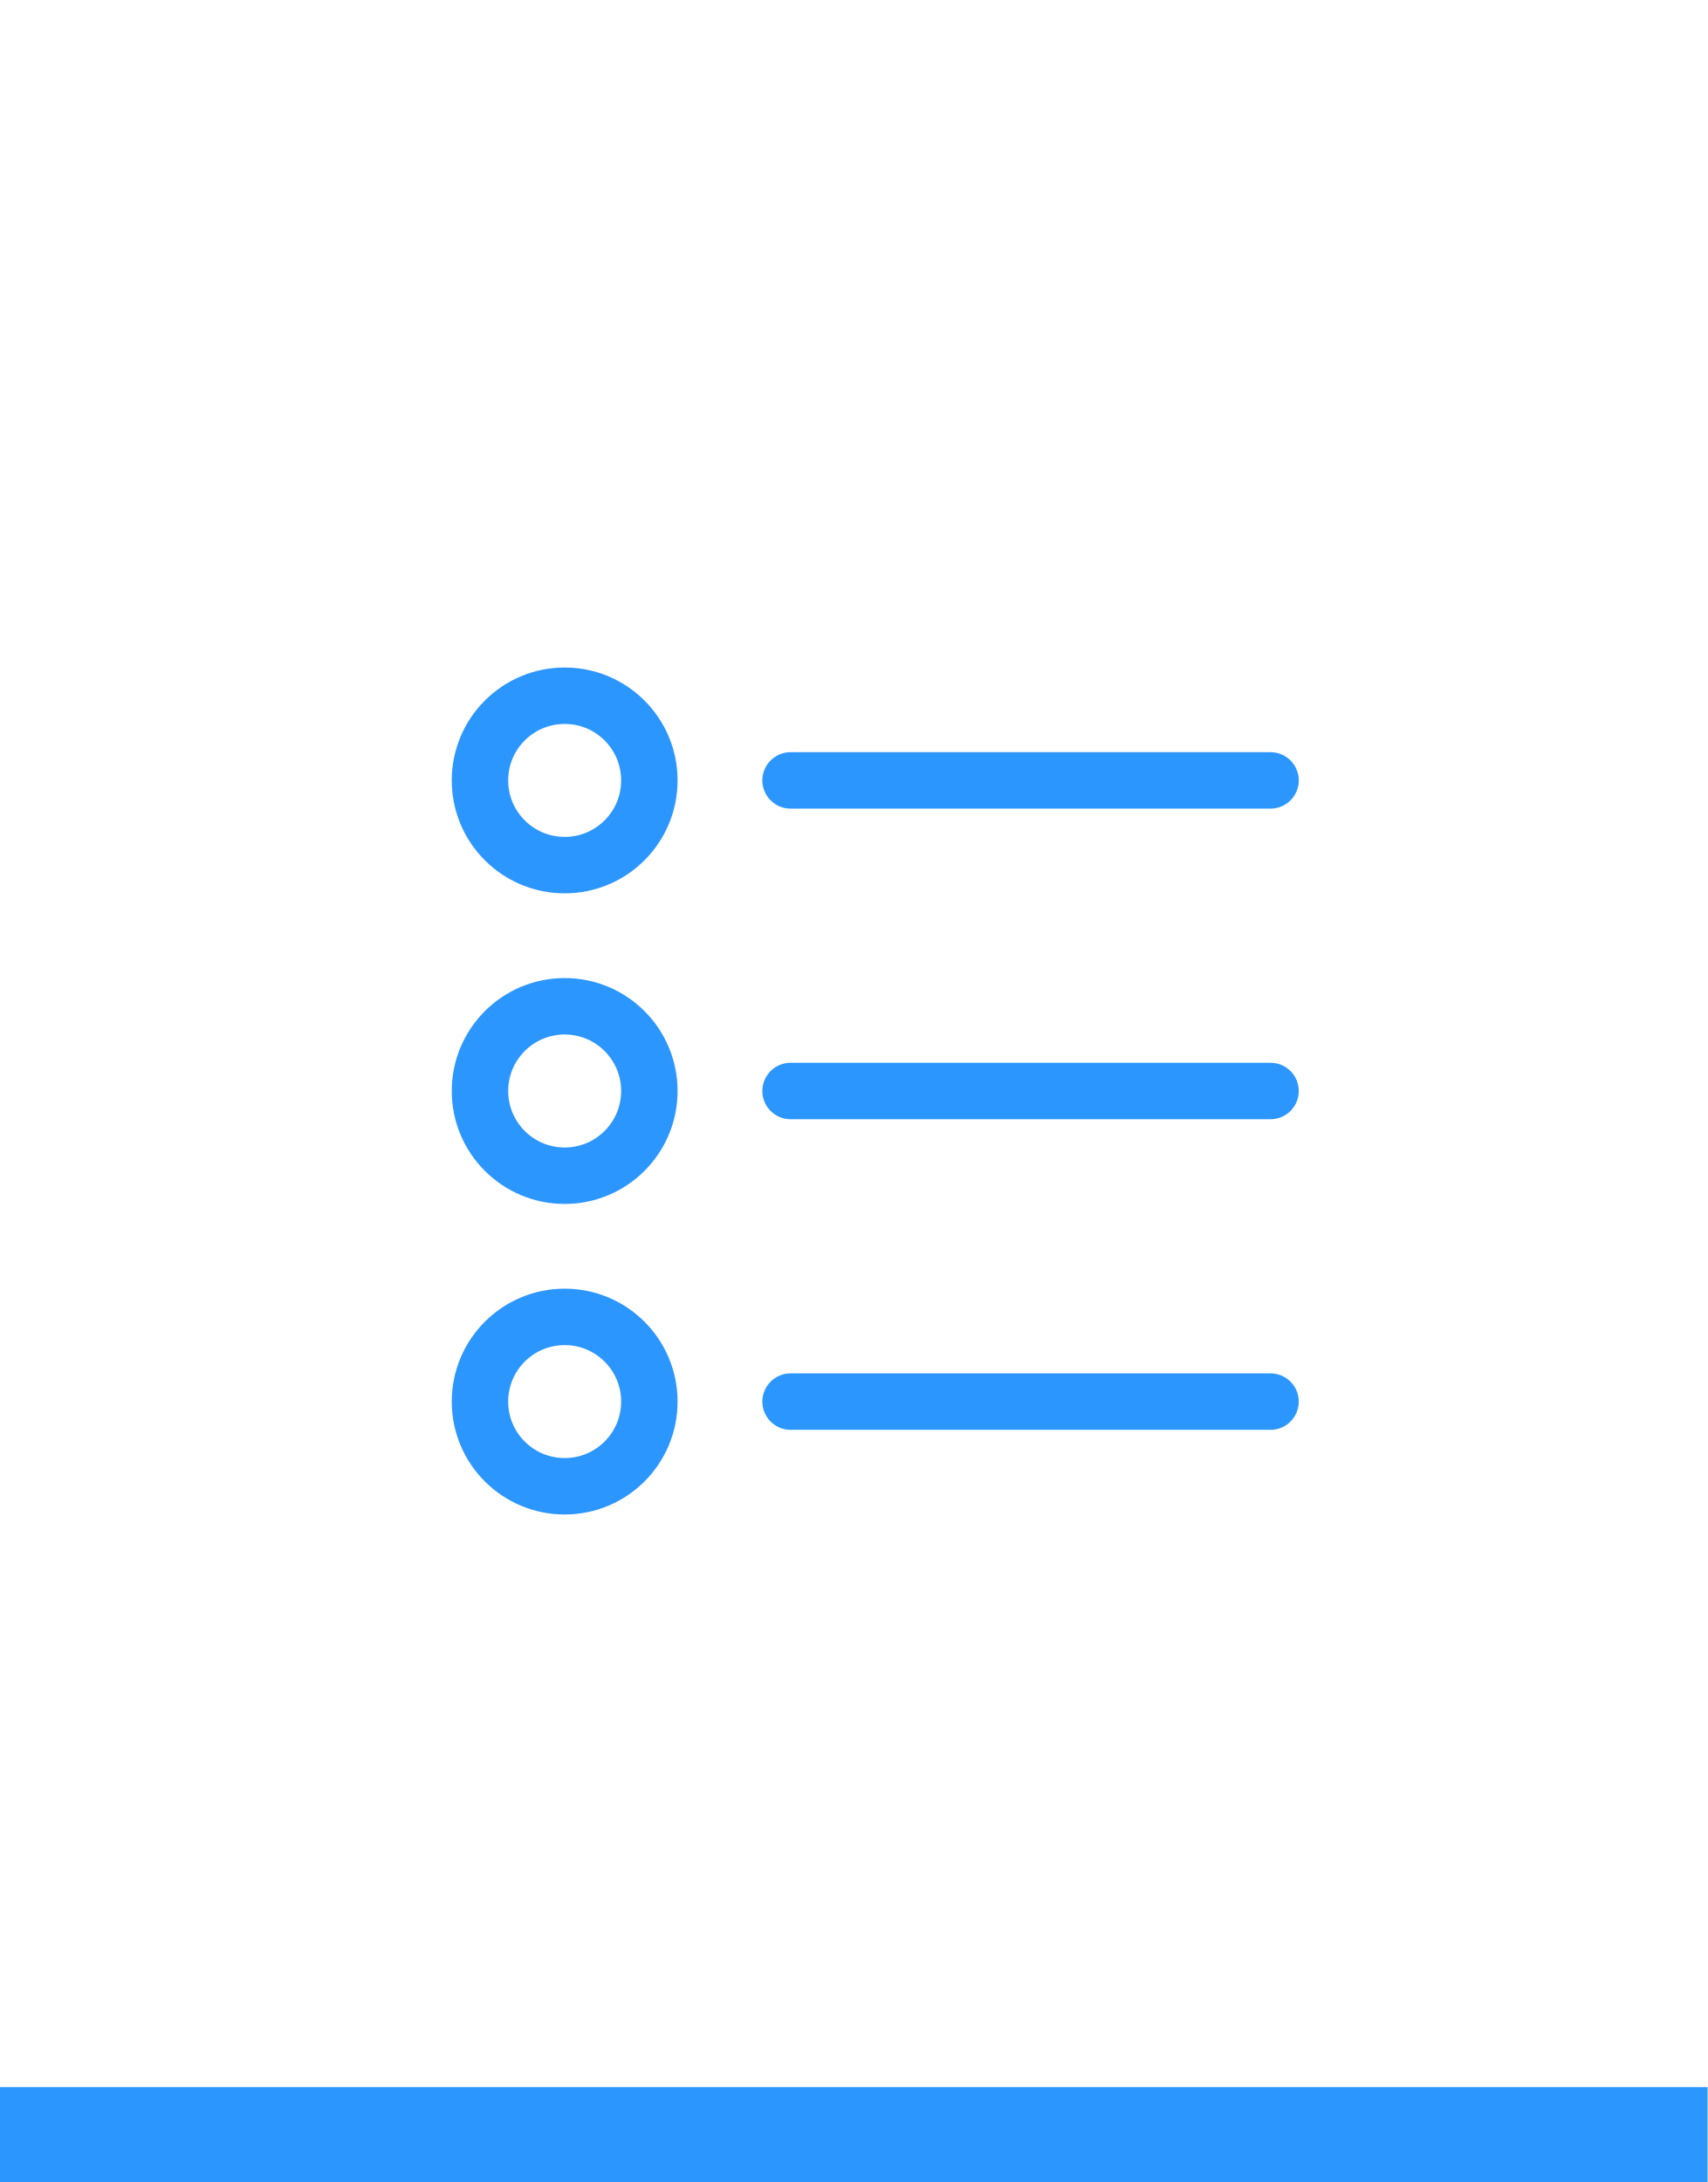
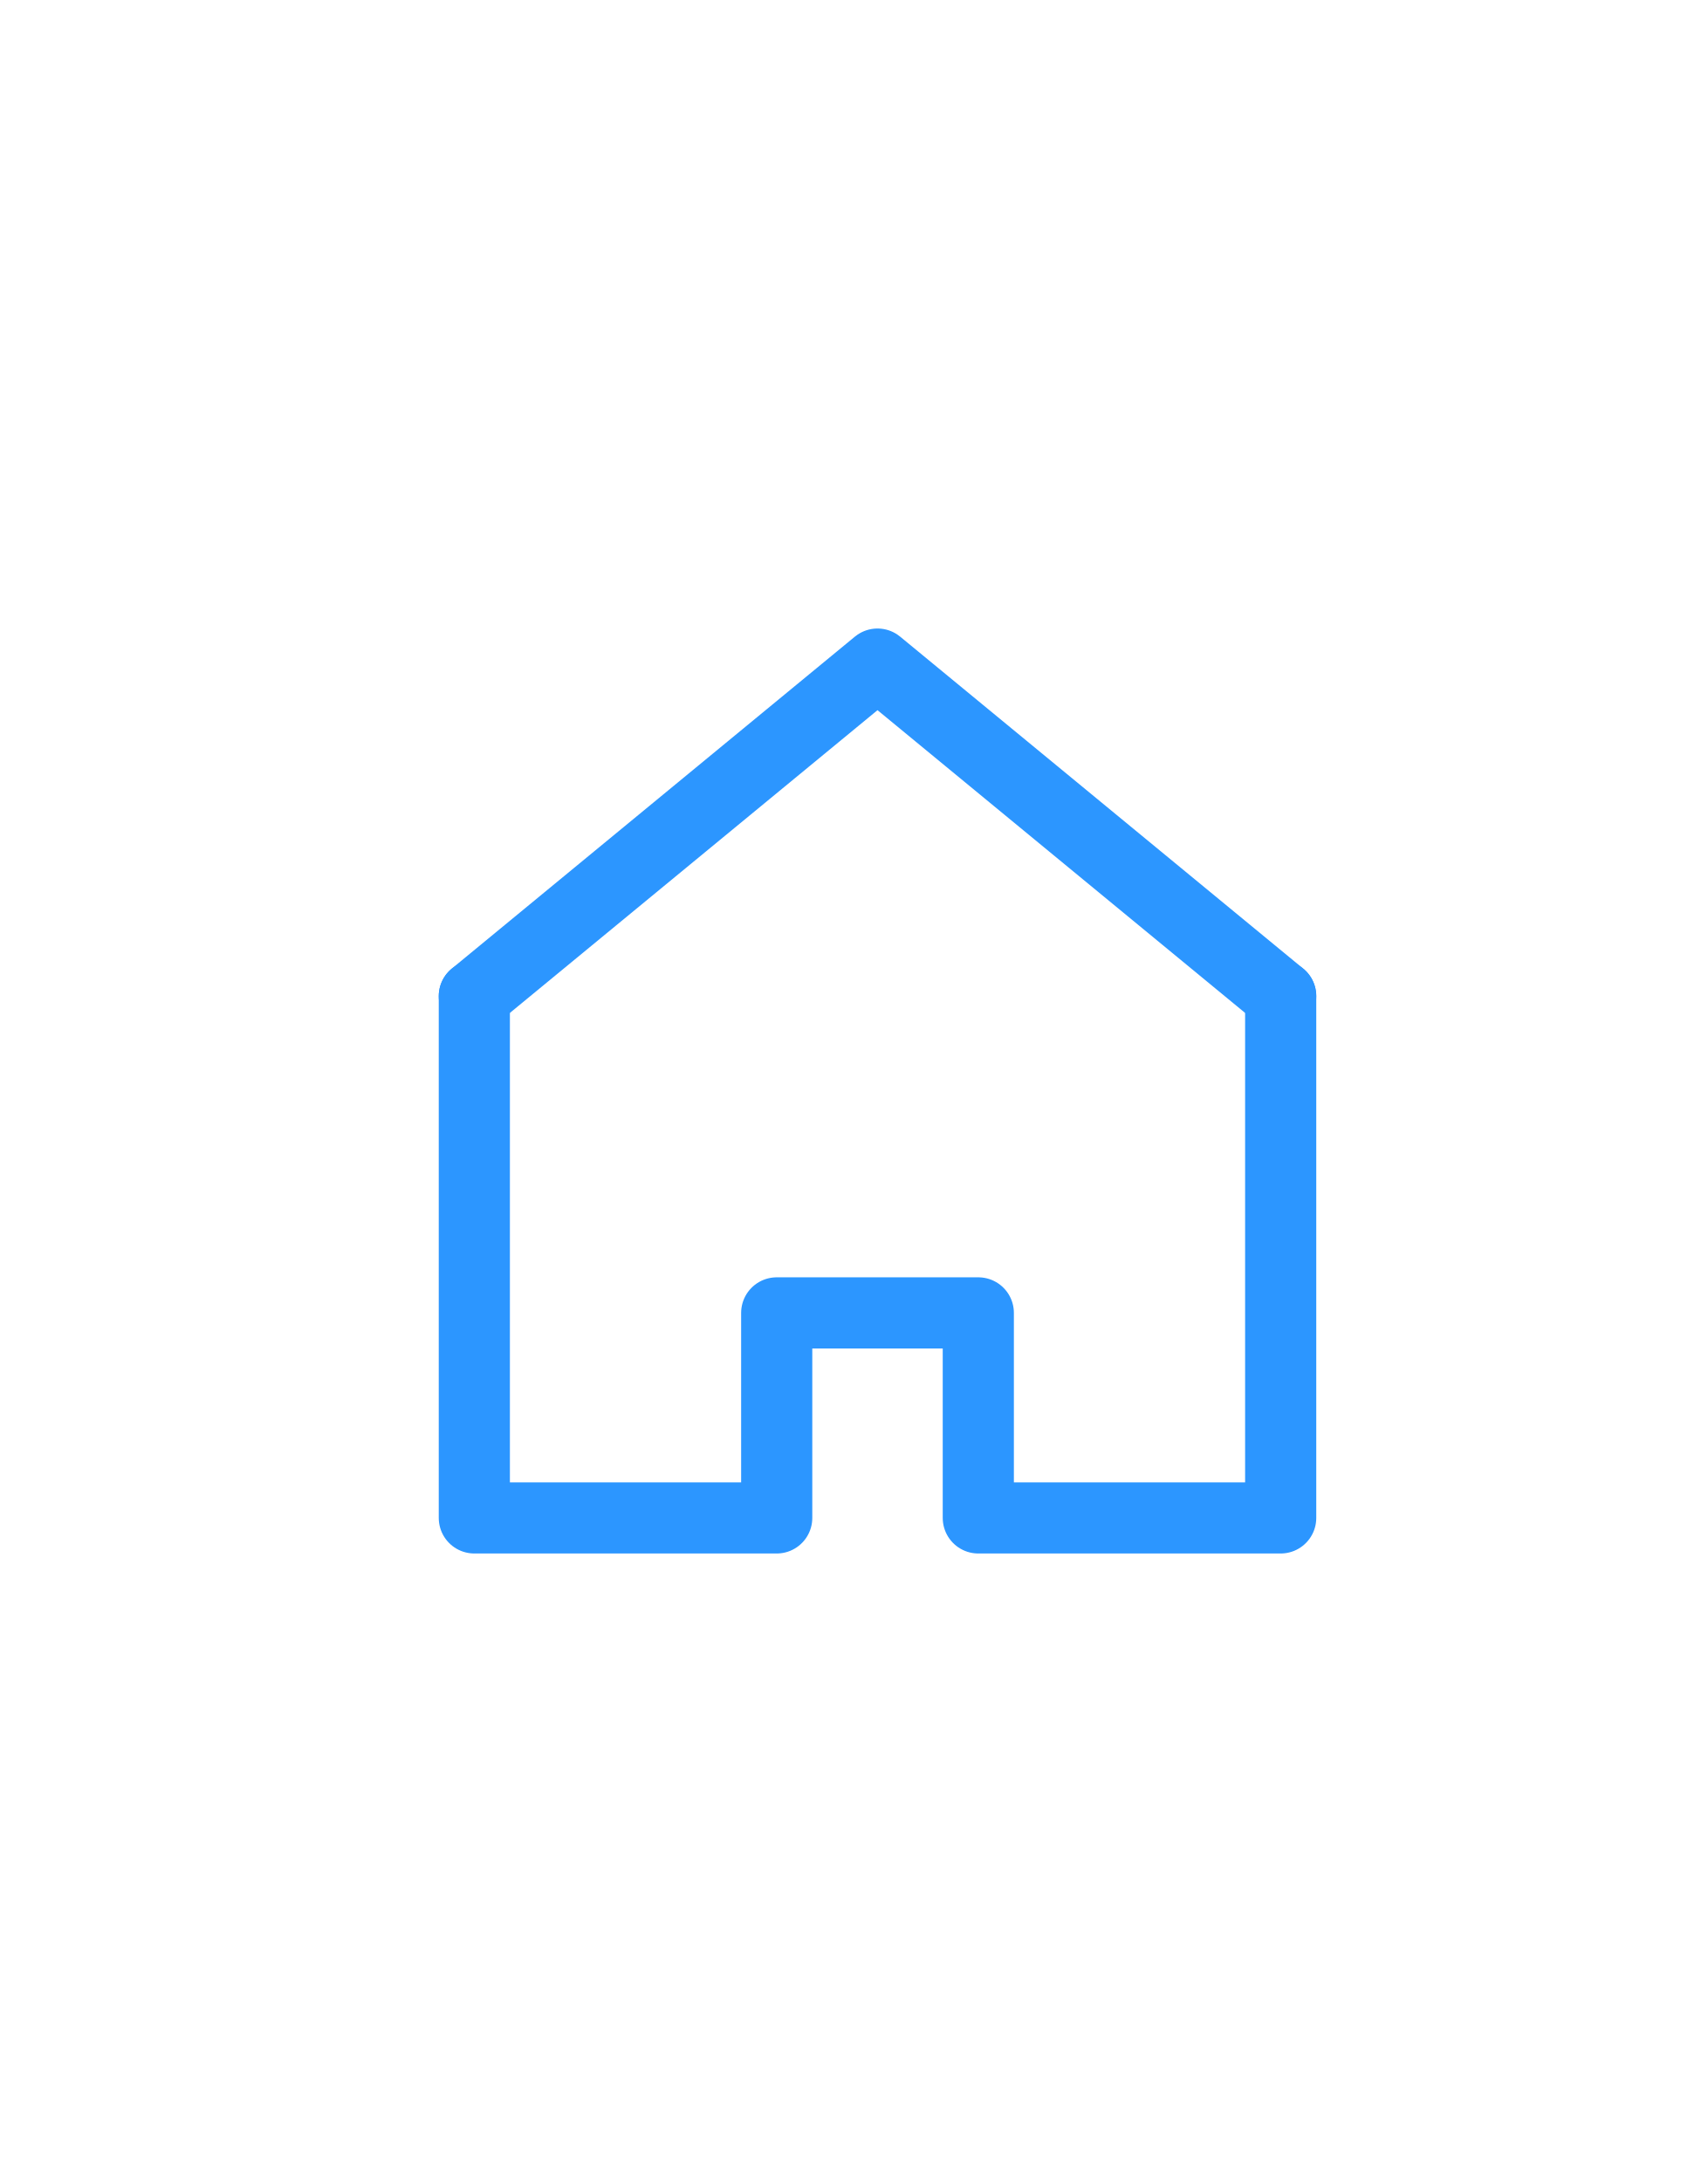
<svg xmlns="http://www.w3.org/2000/svg" width="36px" height="46px" viewBox="0 0 36 46" version="1.1">
  <defs />
-   <g id="Symbols" stroke="none" stroke-width="1" fill="none" fill-rule="evenodd">
-     <g id="browser-macOS-40b-profile-d16" transform="translate(-72, -61)">
-       <g id="navbar-384px" transform="translate(42, 49)">
+   <g id="Symbols" stroke="none" stroke-width="1" fill="none" fill-rule="evenodd" stroke-linecap="round" stroke-linejoin="round">
+     <g id="browser-macOS-40a-profile-d18" transform="translate(-84, -59)" stroke-width="1.5" stroke="#2C96FF">
+       <g id="navbar-352px" transform="translate(58, 47)">
        <g id="home:hover">
-           <g id="home" transform="translate(40, 26)" stroke="#2C96FF" stroke-width="1.19" stroke-linecap="round" stroke-linejoin="round">
-             <path d="M0.119,2.452 C0.119,1.466 0.918,0.667 1.905,0.667 C2.891,0.667 3.69,1.466 3.69,2.452 C3.69,3.439 2.891,4.238 1.905,4.238 C0.918,4.238 0.119,3.439 0.119,2.452 L0.119,2.452 Z" id="Stroke-1790" />
-             <path d="M0.119,9 C0.119,8.014 0.918,7.214 1.905,7.214 C2.891,7.214 3.69,8.014 3.69,9 C3.69,9.986 2.891,10.786 1.905,10.786 C0.918,10.786 0.119,9.986 0.119,9 L0.119,9 Z" id="Stroke-1791" />
-             <path d="M0.119,15.548 C0.119,14.561 0.918,13.762 1.905,13.762 C2.891,13.762 3.69,14.561 3.69,15.548 C3.69,16.534 2.891,17.333 1.905,17.333 C0.918,17.333 0.119,16.534 0.119,15.548 L0.119,15.548 Z" id="Stroke-1792" />
-             <path d="M6.667,2.452 L16.786,2.452" id="Stroke-1793" />
-             <path d="M6.667,9 L16.786,9" id="Stroke-1794" />
-             <path d="M6.667,15.548 L16.786,15.548" id="Stroke-1795" />
+           <g id="home-temporary" transform="translate(36, 26)">
+             <polyline id="Shape" points="0 7 0 18 6.375 18 6.375 13.678 10.625 13.678 10.625 18 17 18 17 7" />
+             <polyline id="Shape" points="0 7 8.5 0 17 7" />
          </g>
-           <rect id="::after" fill="#2C96FF" x="30" y="56" width="36" height="2" />
        </g>
      </g>
    </g>
  </g>
</svg>
